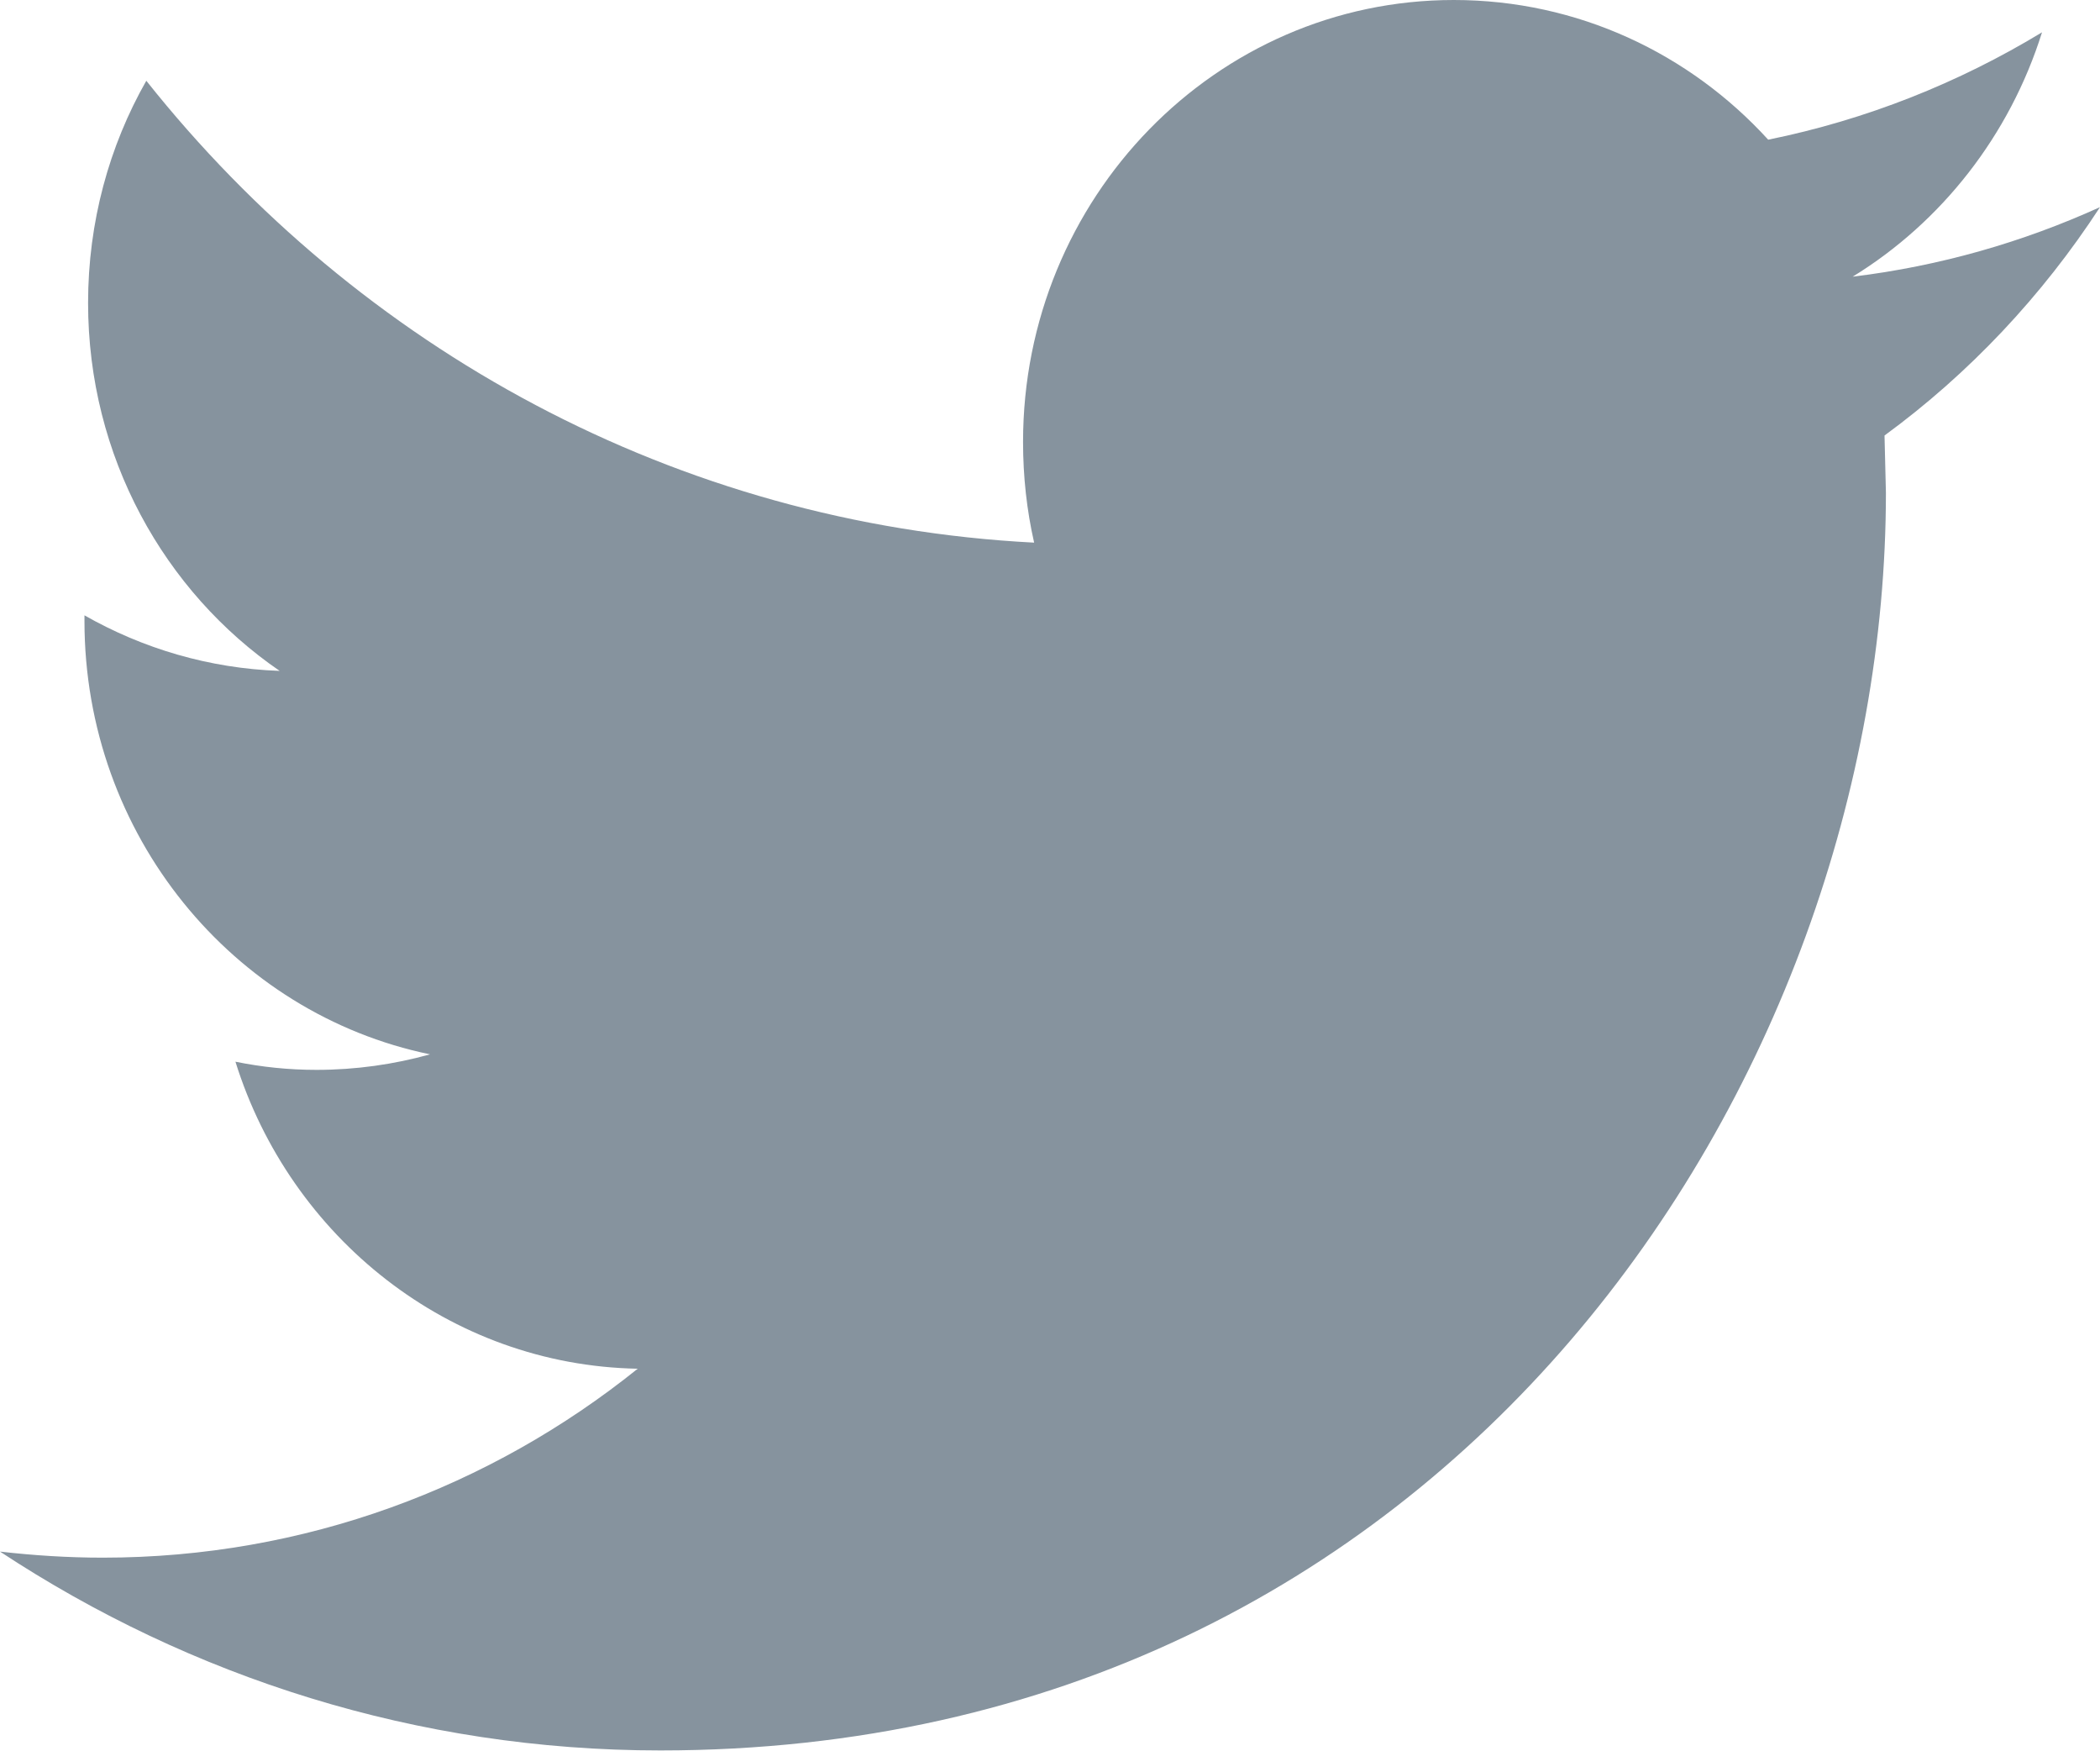
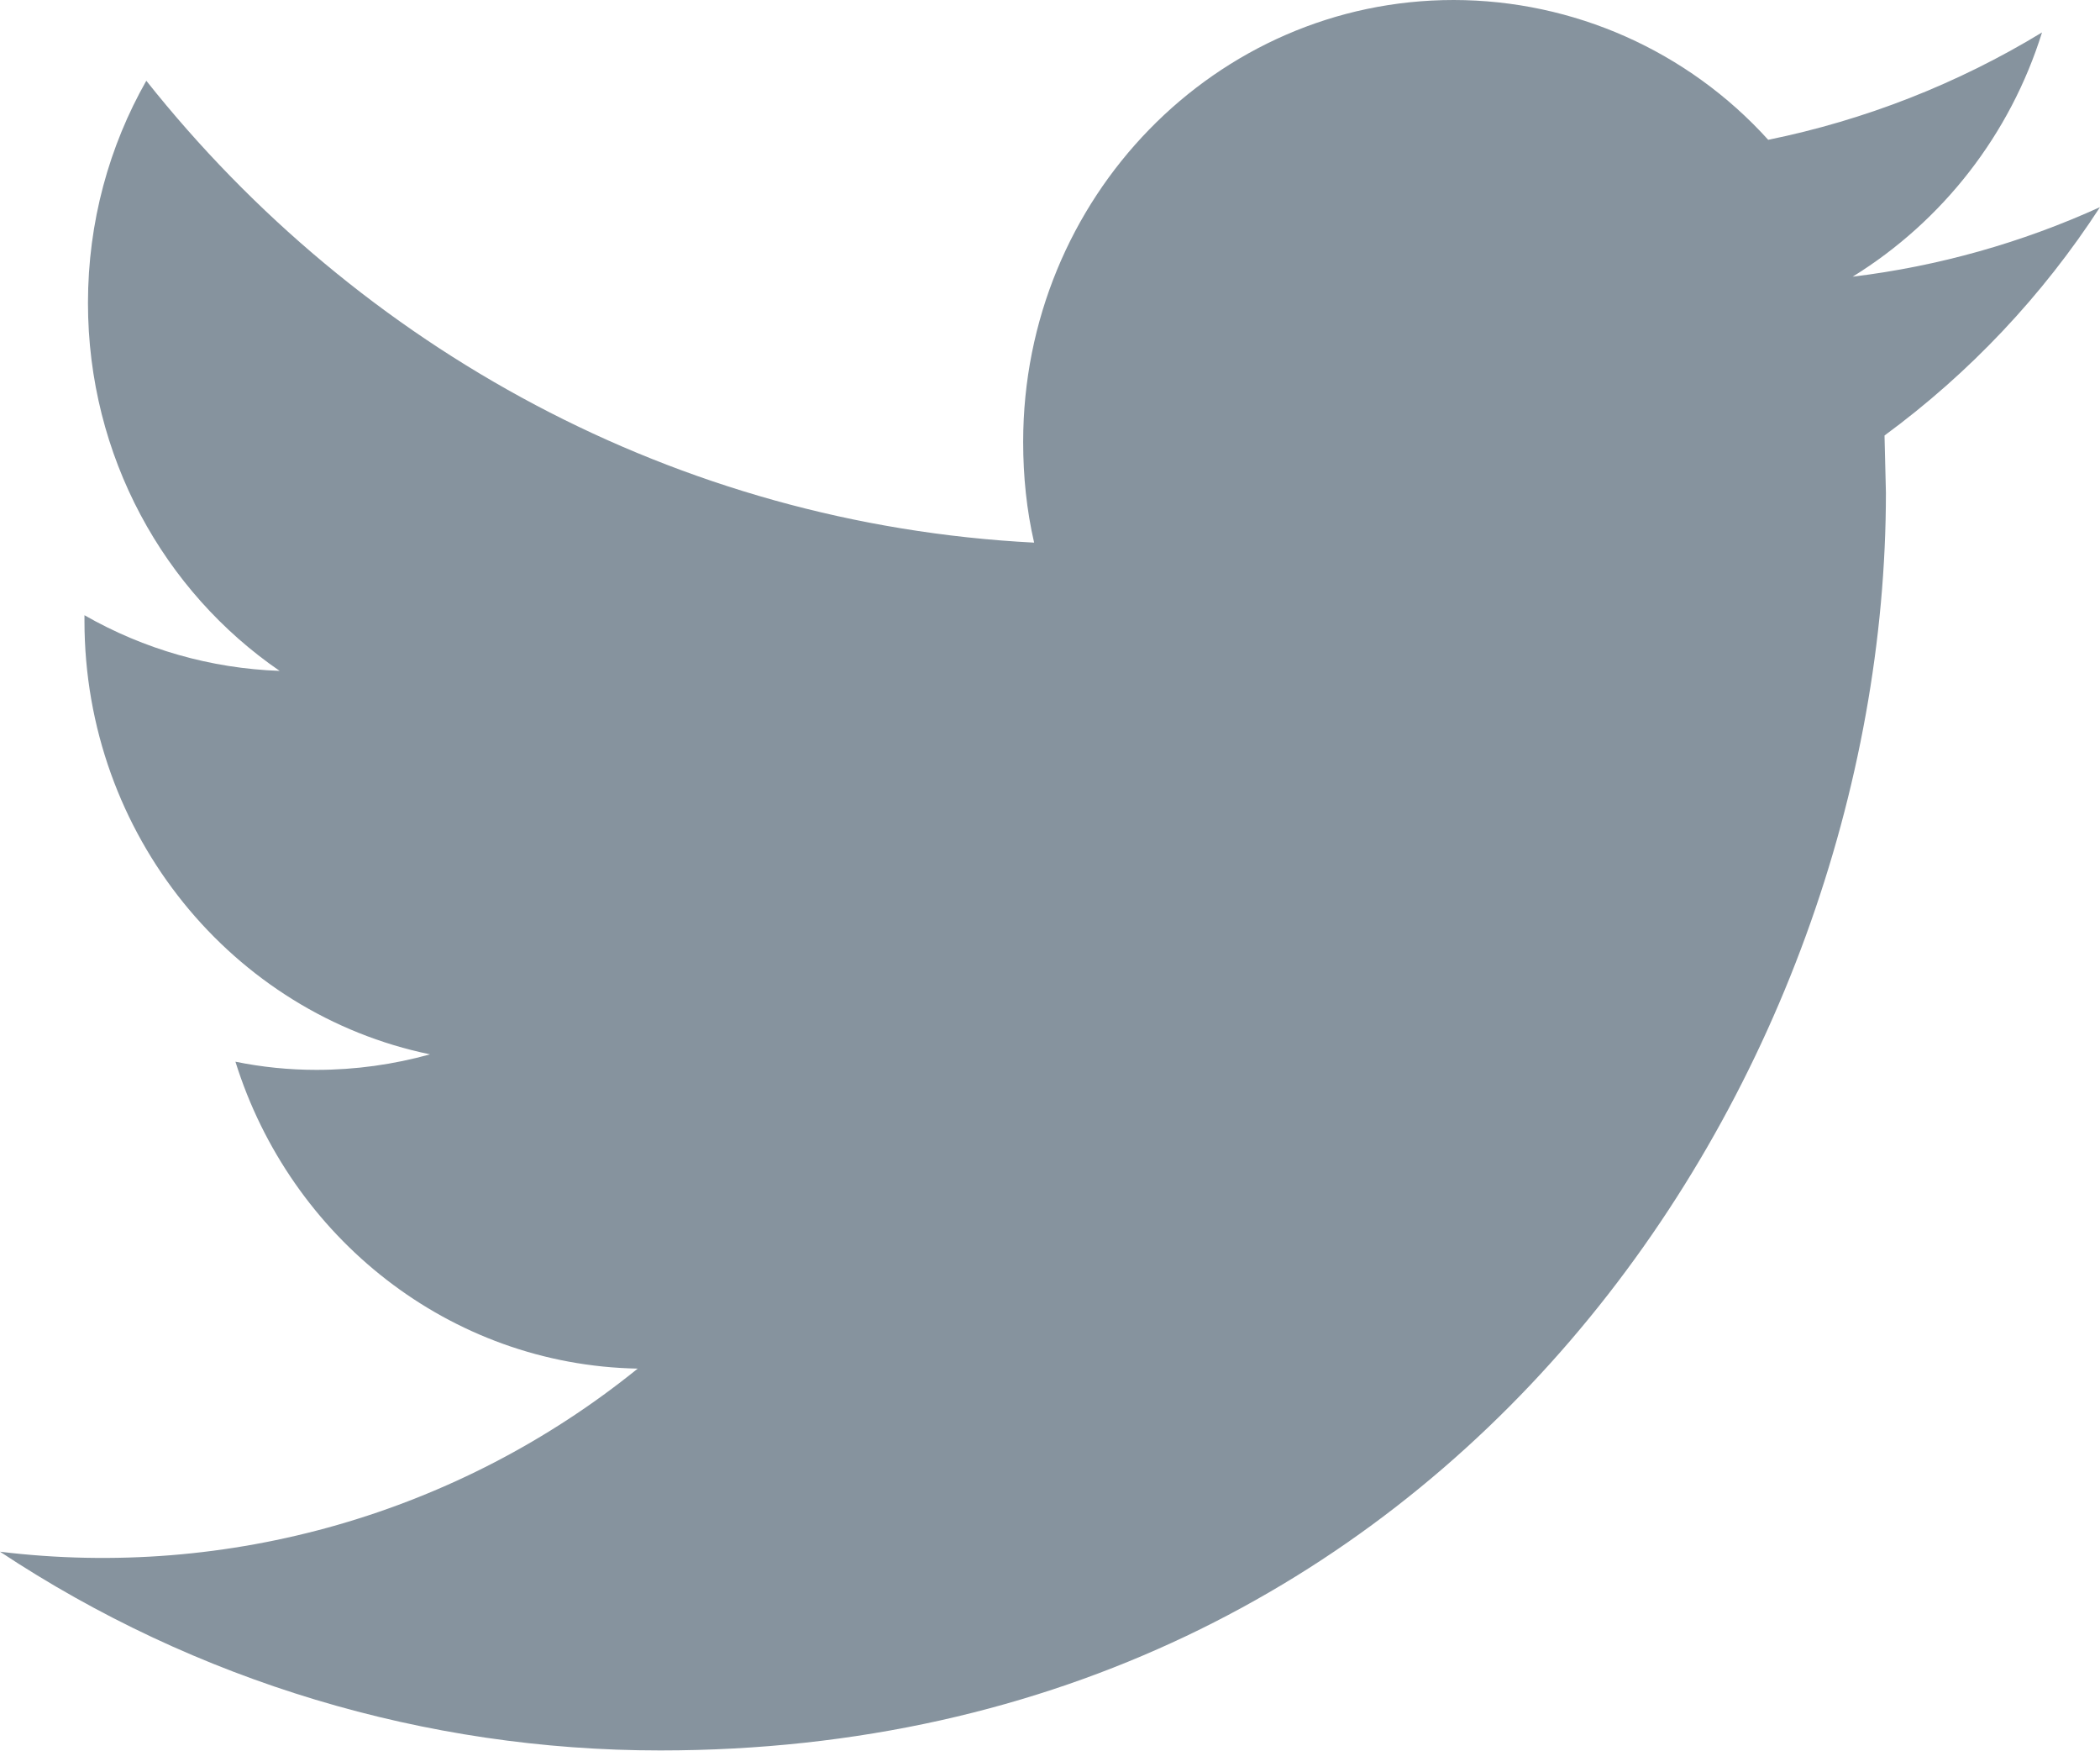
- <svg xmlns="http://www.w3.org/2000/svg" width="18px" height="15px" viewBox="0 0 18 15" version="1.1">
-   <defs />
-   <g id="Symbols" stroke="none" stroke-width="1" fill="none" fill-rule="evenodd">
-     <g id="Header" transform="translate(-1336, -42)" fill="#86939E" fill-rule="nonzero">
-       <g id="social" transform="translate(1205, 41)">
-         <path d="M149,2.775 C148.337,3.076 147.627,3.28 146.88,3.371 C147.642,2.903 148.226,2.16 148.503,1.277 C147.787,1.711 146.998,2.026 146.156,2.197 C145.483,1.459 144.524,1 143.461,1 C141.422,1 139.769,2.696 139.769,4.787 C139.769,5.084 139.801,5.373 139.864,5.65 C136.796,5.492 134.075,3.984 132.254,1.692 C131.936,2.251 131.755,2.902 131.755,3.596 C131.755,4.911 132.407,6.07 133.397,6.749 C132.792,6.728 132.223,6.557 131.724,6.273 L131.724,6.321 C131.724,8.156 132.998,9.687 134.686,10.035 C134.377,10.121 134.05,10.168 133.713,10.168 C133.475,10.168 133.244,10.144 133.018,10.098 C133.488,11.603 134.851,12.699 136.466,12.729 C135.203,13.744 133.611,14.348 131.881,14.348 C131.583,14.348 131.289,14.329 131,14.296 C132.634,15.372 134.575,16 136.66,16 C143.453,16 147.165,10.228 147.165,5.222 L147.153,4.732 C147.879,4.201 148.506,3.534 149,2.775 Z" id="twitter-logo" />
-       </g>
-     </g>
-   </g>
+ <svg xmlns="http://www.w3.org/2000/svg" width="18" height="15" viewBox="0 0 18 15">
+   <path d="M18 1.775a7.23 7.23 0 0 1-2.12.596A3.788 3.788 0 0 0 17.503.278a7.33 7.33 0 0 1-2.347.92A3.64 3.64 0 0 0 12.46 0c-2.038 0-3.69 1.696-3.69 3.787 0 .297.03.586.094.863-3.068-.158-5.79-1.666-7.61-3.958-.318.56-.5 1.21-.5 1.904 0 1.315.653 2.474 1.643 3.153a3.622 3.622 0 0 1-1.673-.477v.048c0 1.836 1.274 3.367 2.962 3.715-.31.086-.636.133-.973.133-.238 0-.47-.024-.695-.07.47 1.505 1.833 2.6 3.448 2.63A7.29 7.29 0 0 1 0 13.297 10.247 10.247 0 0 0 5.66 15c6.793 0 10.505-5.772 10.505-10.778l-.012-.49A7.48 7.48 0 0 0 18 1.775z" fill="#86939E" fill-rule="nonzero" />
</svg>
